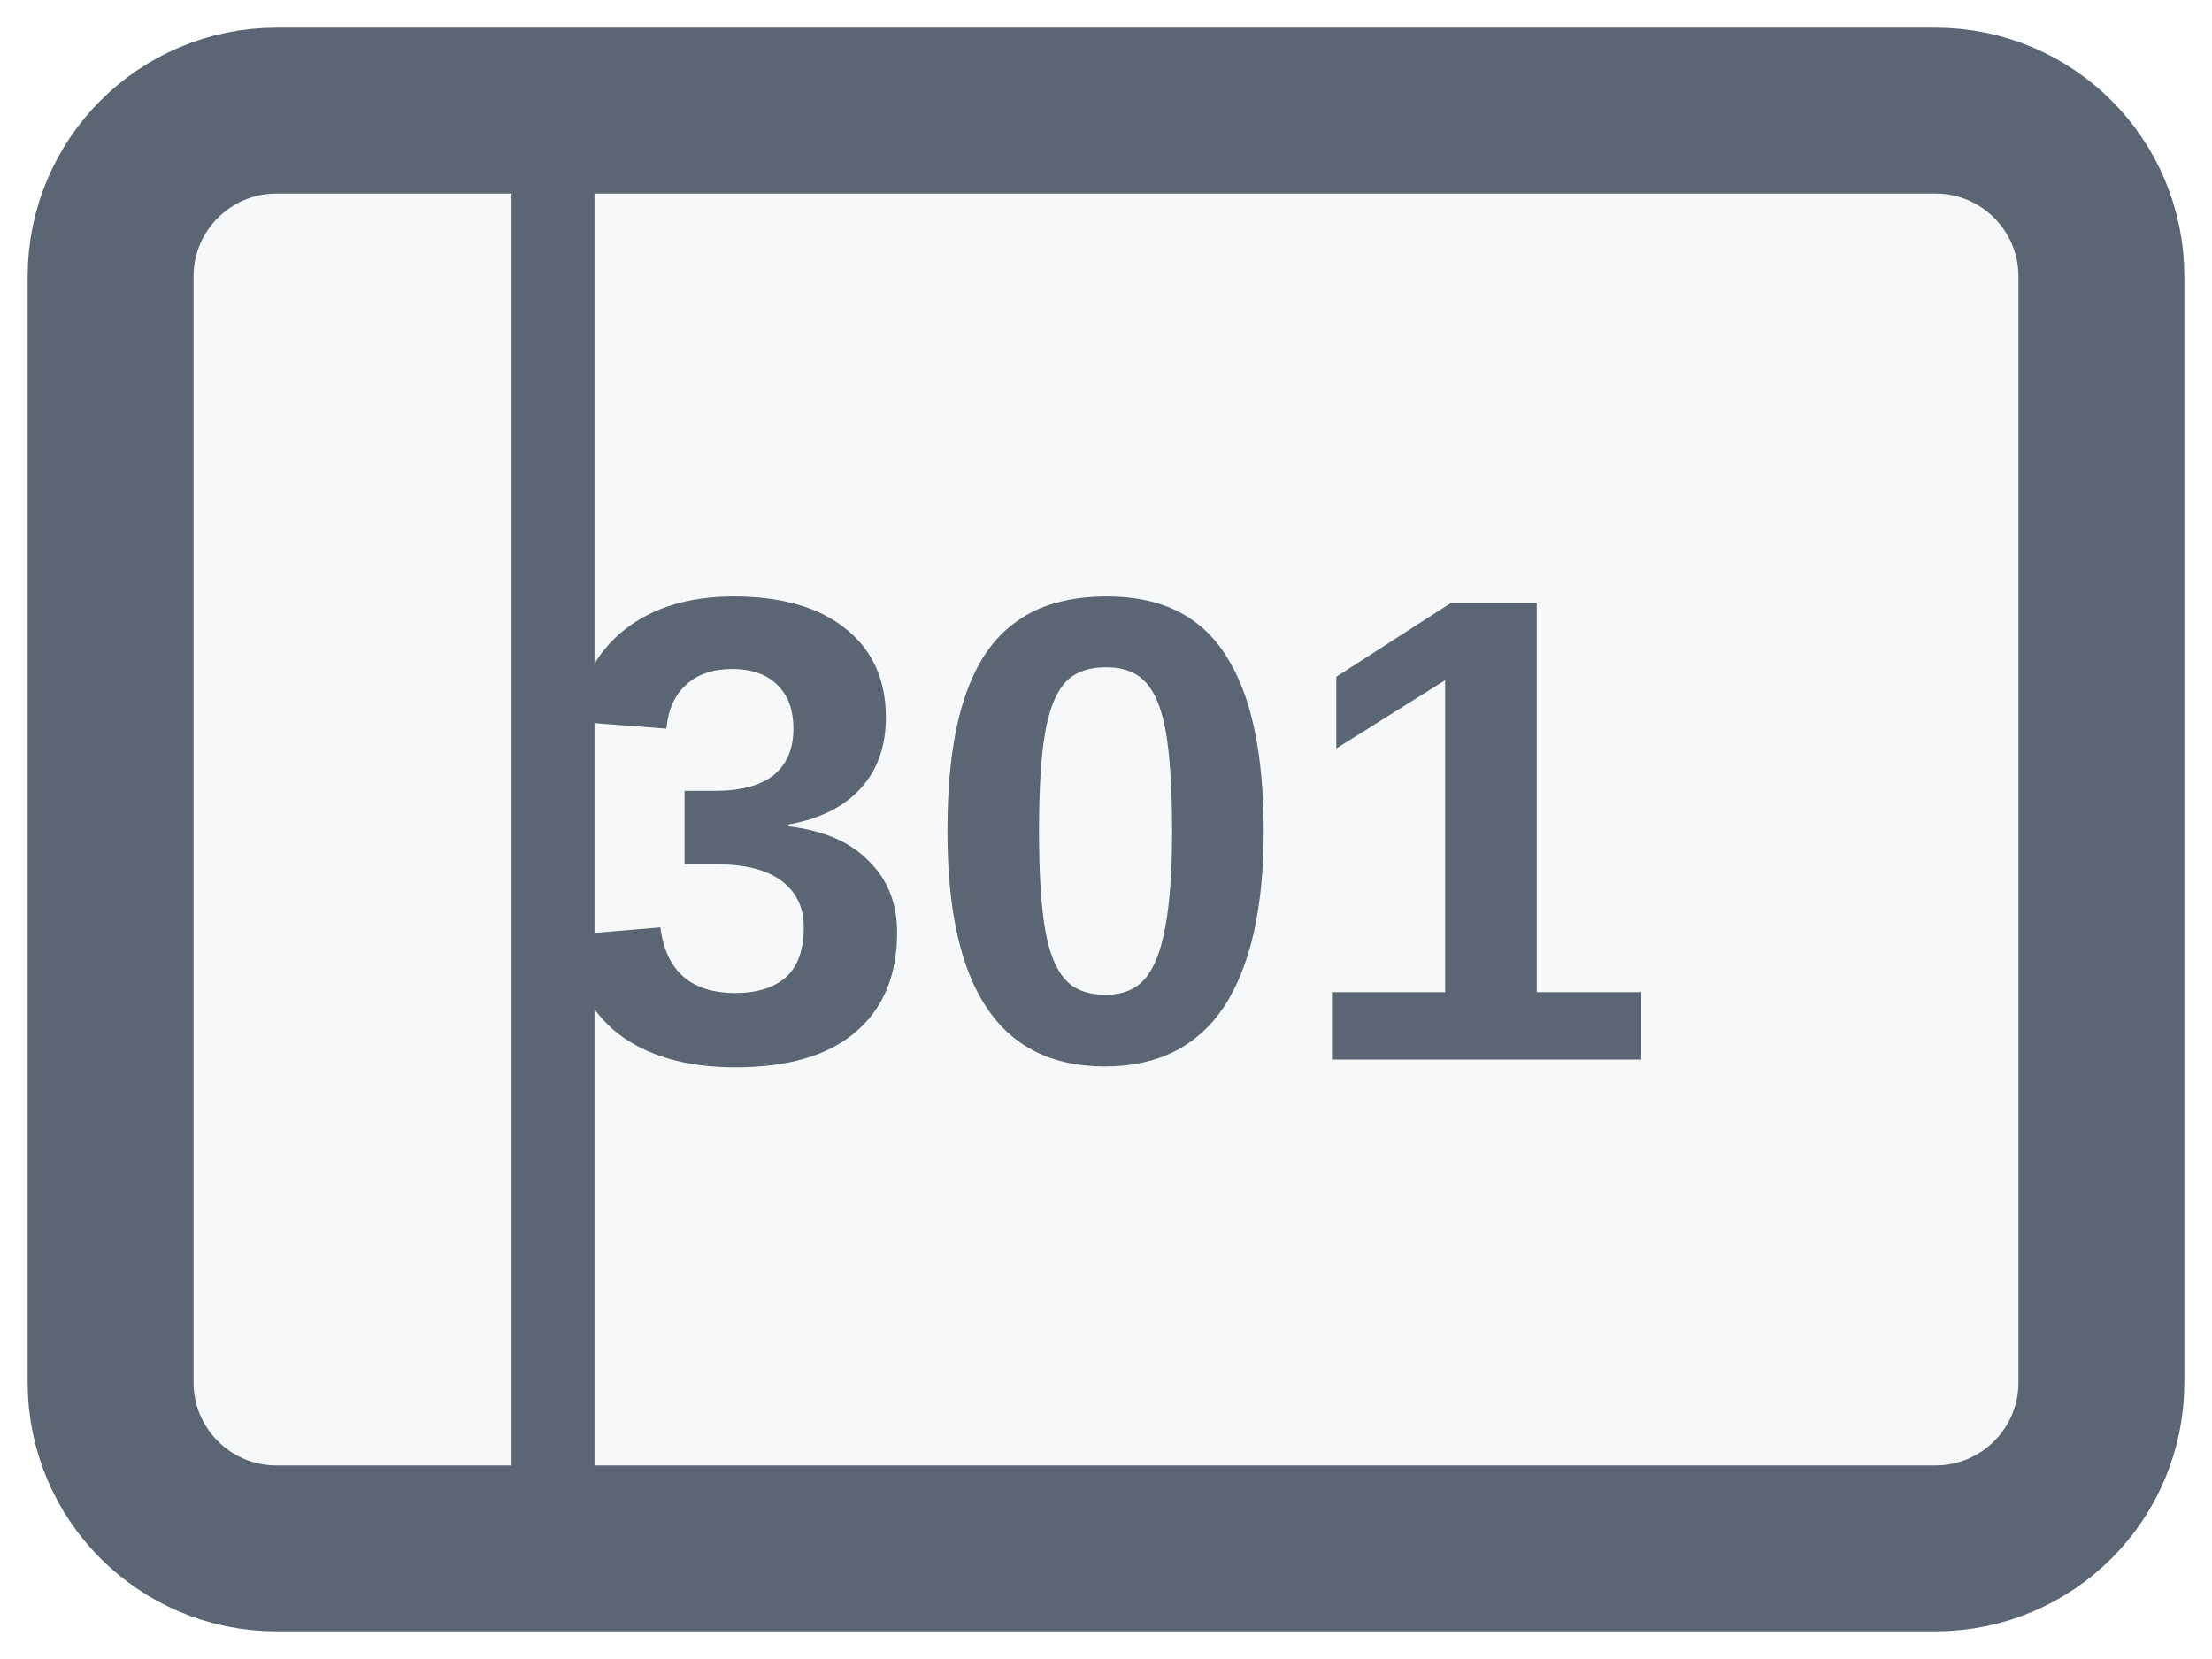
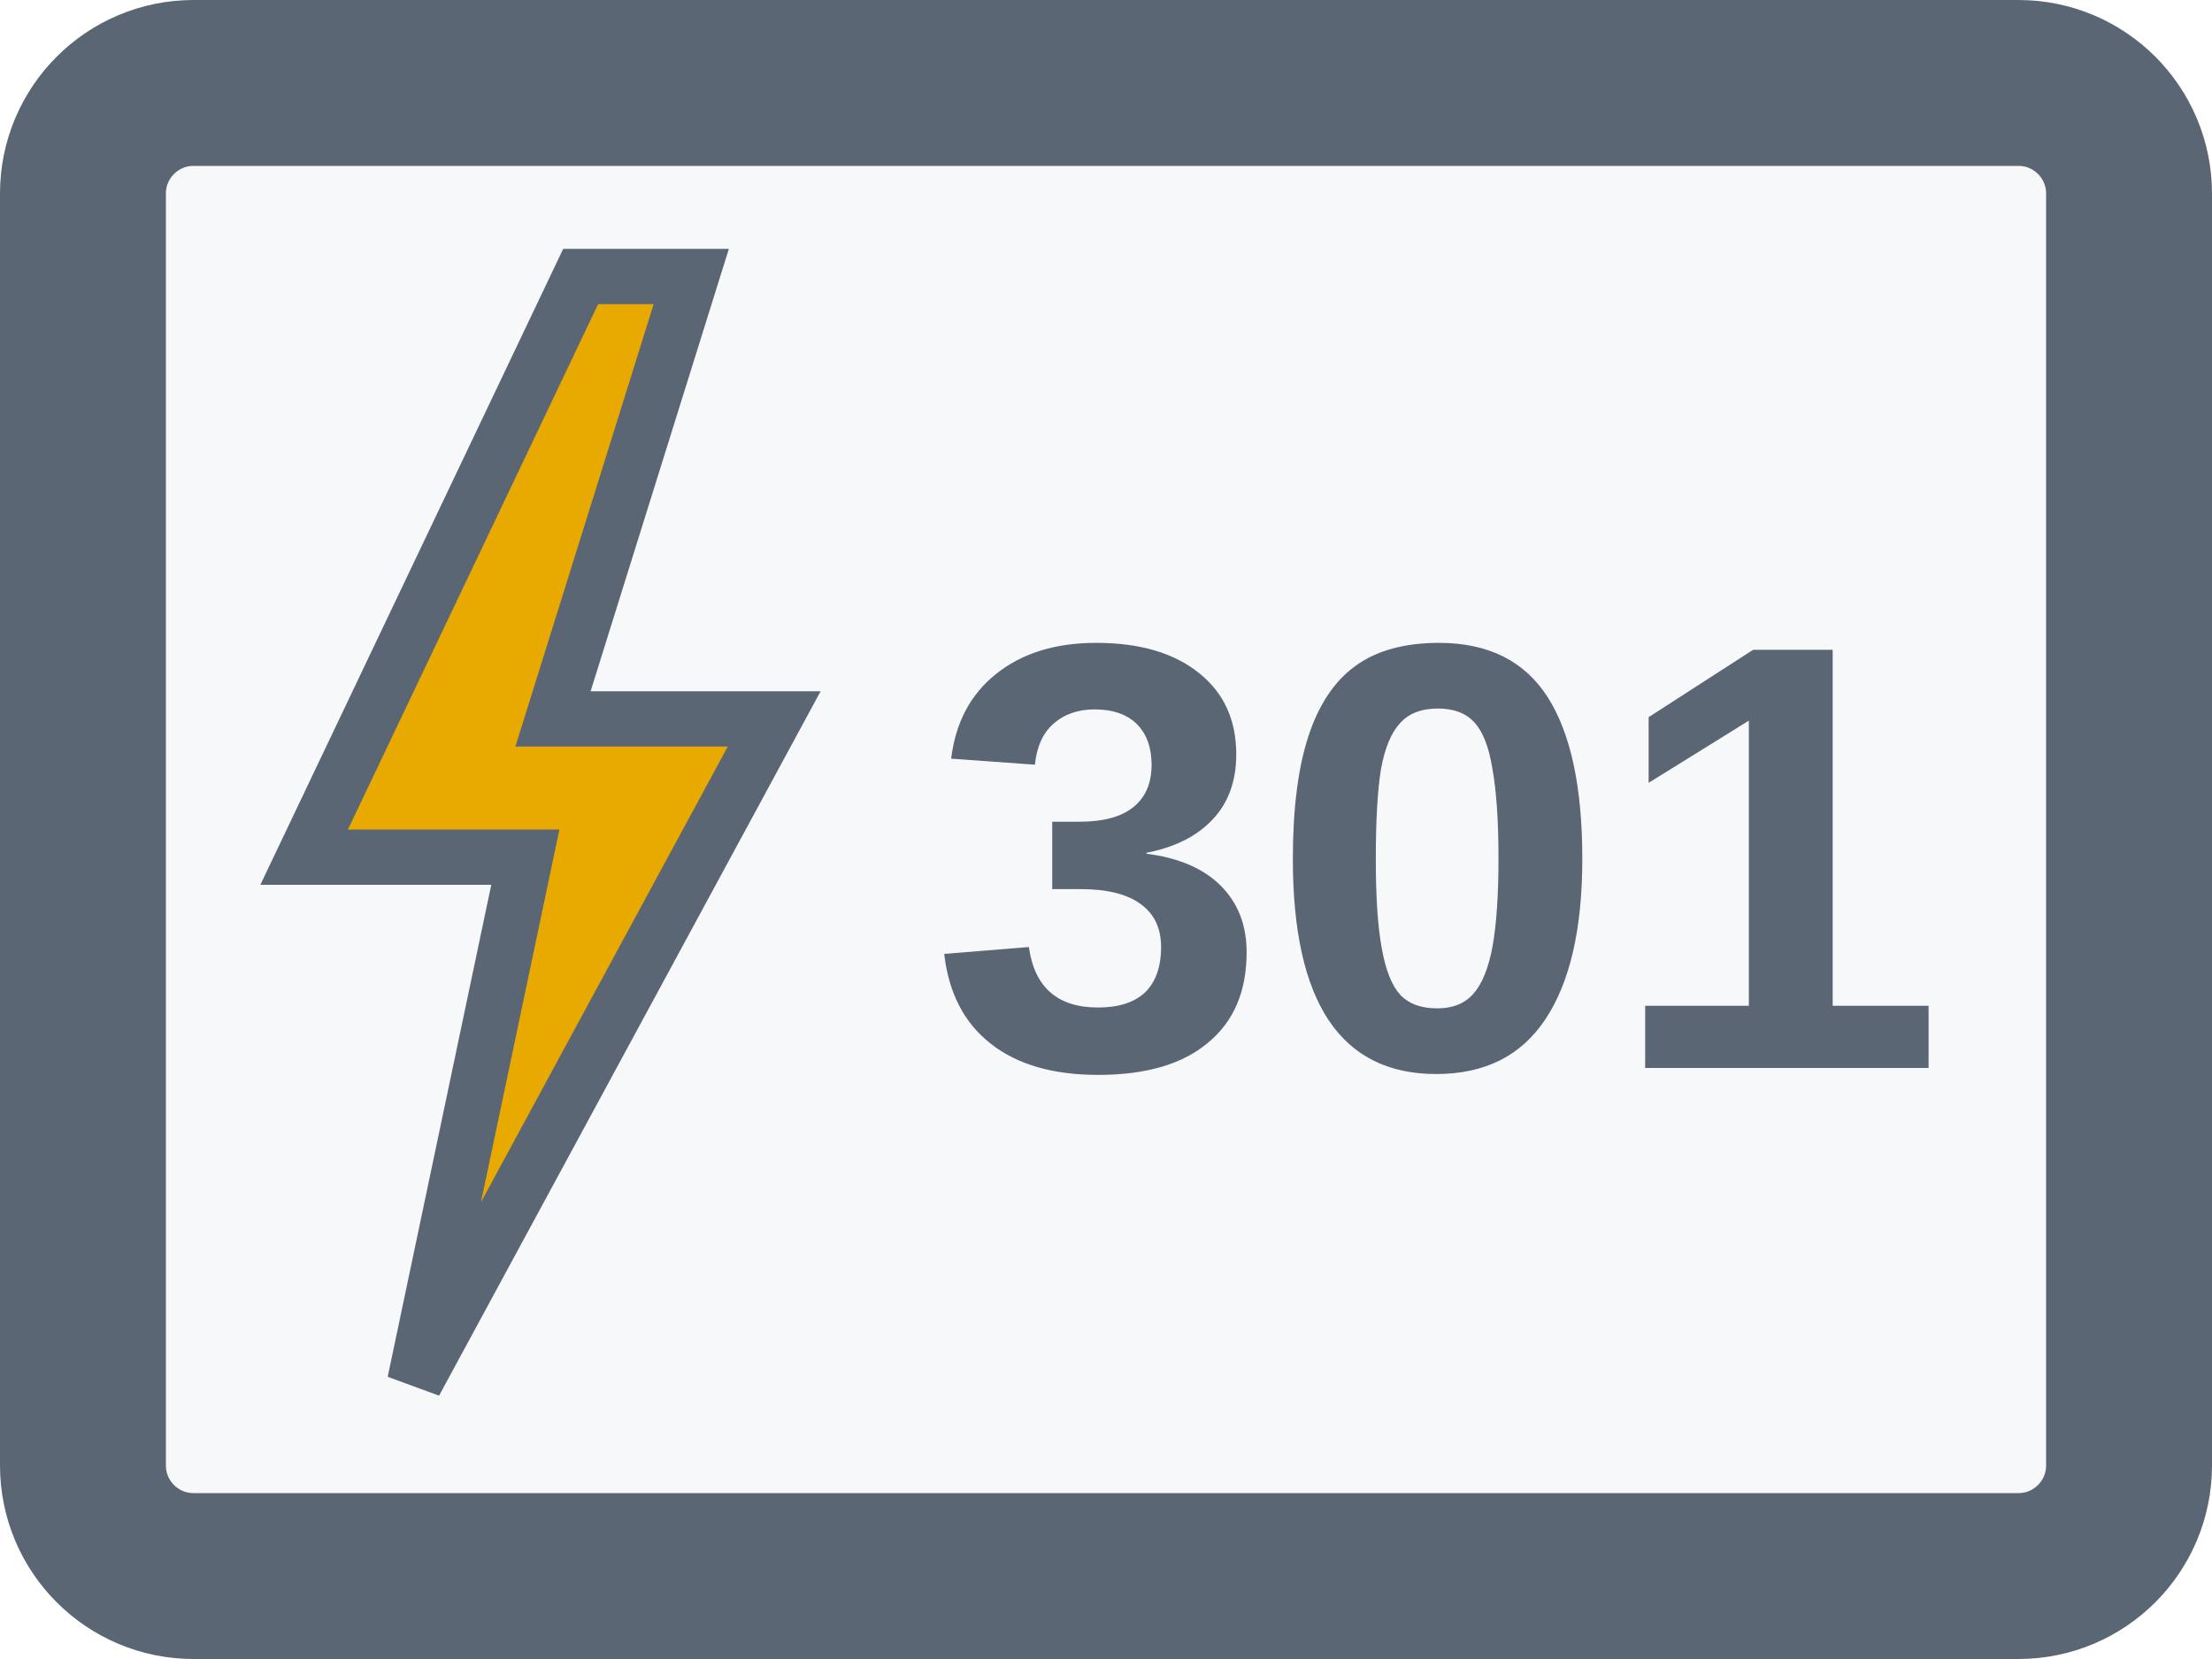
<svg xmlns="http://www.w3.org/2000/svg" viewBox="0 0 40 30" width="40" height="30">
-   <rect x="2" y="2" width="36" height="26" rx="3" fill="#f7f8fa" stroke="#5b6674" stroke-width="3" />
-   <path d="M10 2 V28" stroke="#5b6674" stroke-width="1.5" />
-   <text x="20" y="15" font-family="Arial, sans-serif" font-size="12.0" font-weight="bold" fill="#5b6674" text-anchor="middle" dominant-baseline="central">301</text>
+   <rect x="1.5" y="1.5" width="37" height="27" rx="2" fill="#f7f8fa" stroke="#5b6674" stroke-width="3" />
+   <path d="M10.5 5 L5.5 15.5 H9.5 L7.5 25 L14 13 H10 L12.5 5 Z" fill="#e8a900" stroke="#5b6674" stroke-width="1" />
+   <text x="26" y="15.5" font-family="Arial, sans-serif" font-size="11" font-weight="bold" fill="#5b6674" text-anchor="middle" dominant-baseline="central">301</text>
</svg>
